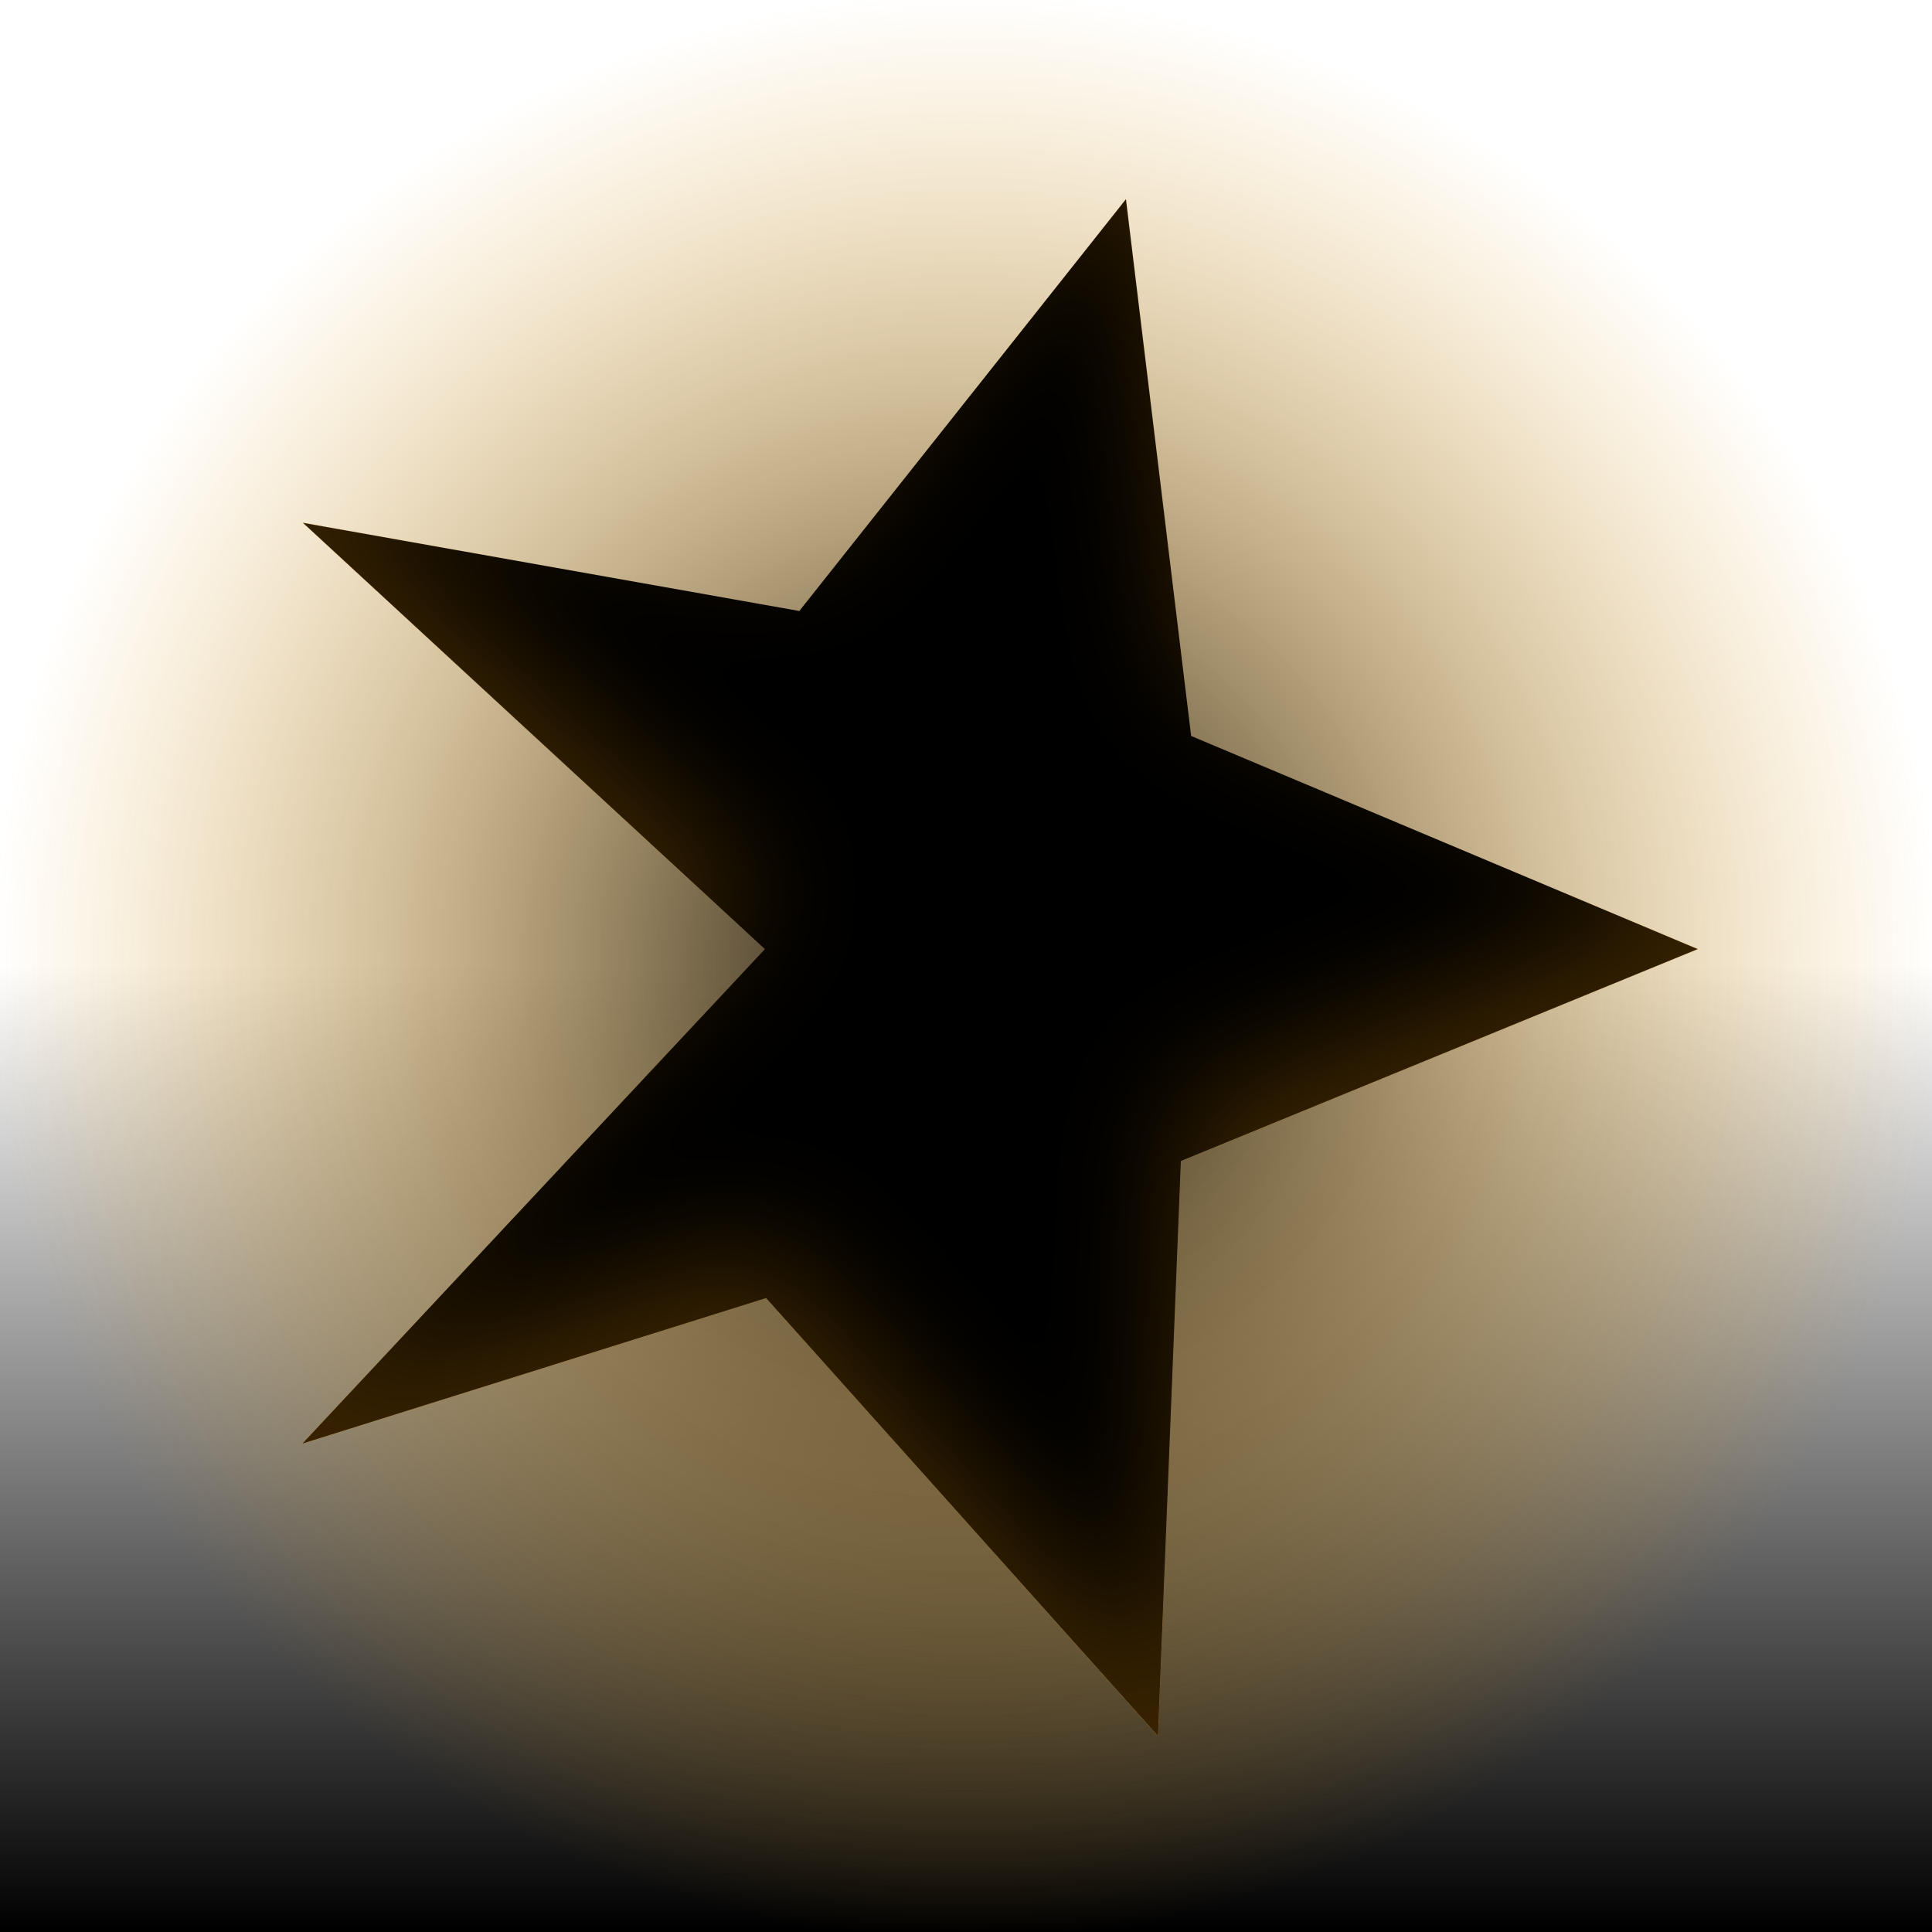
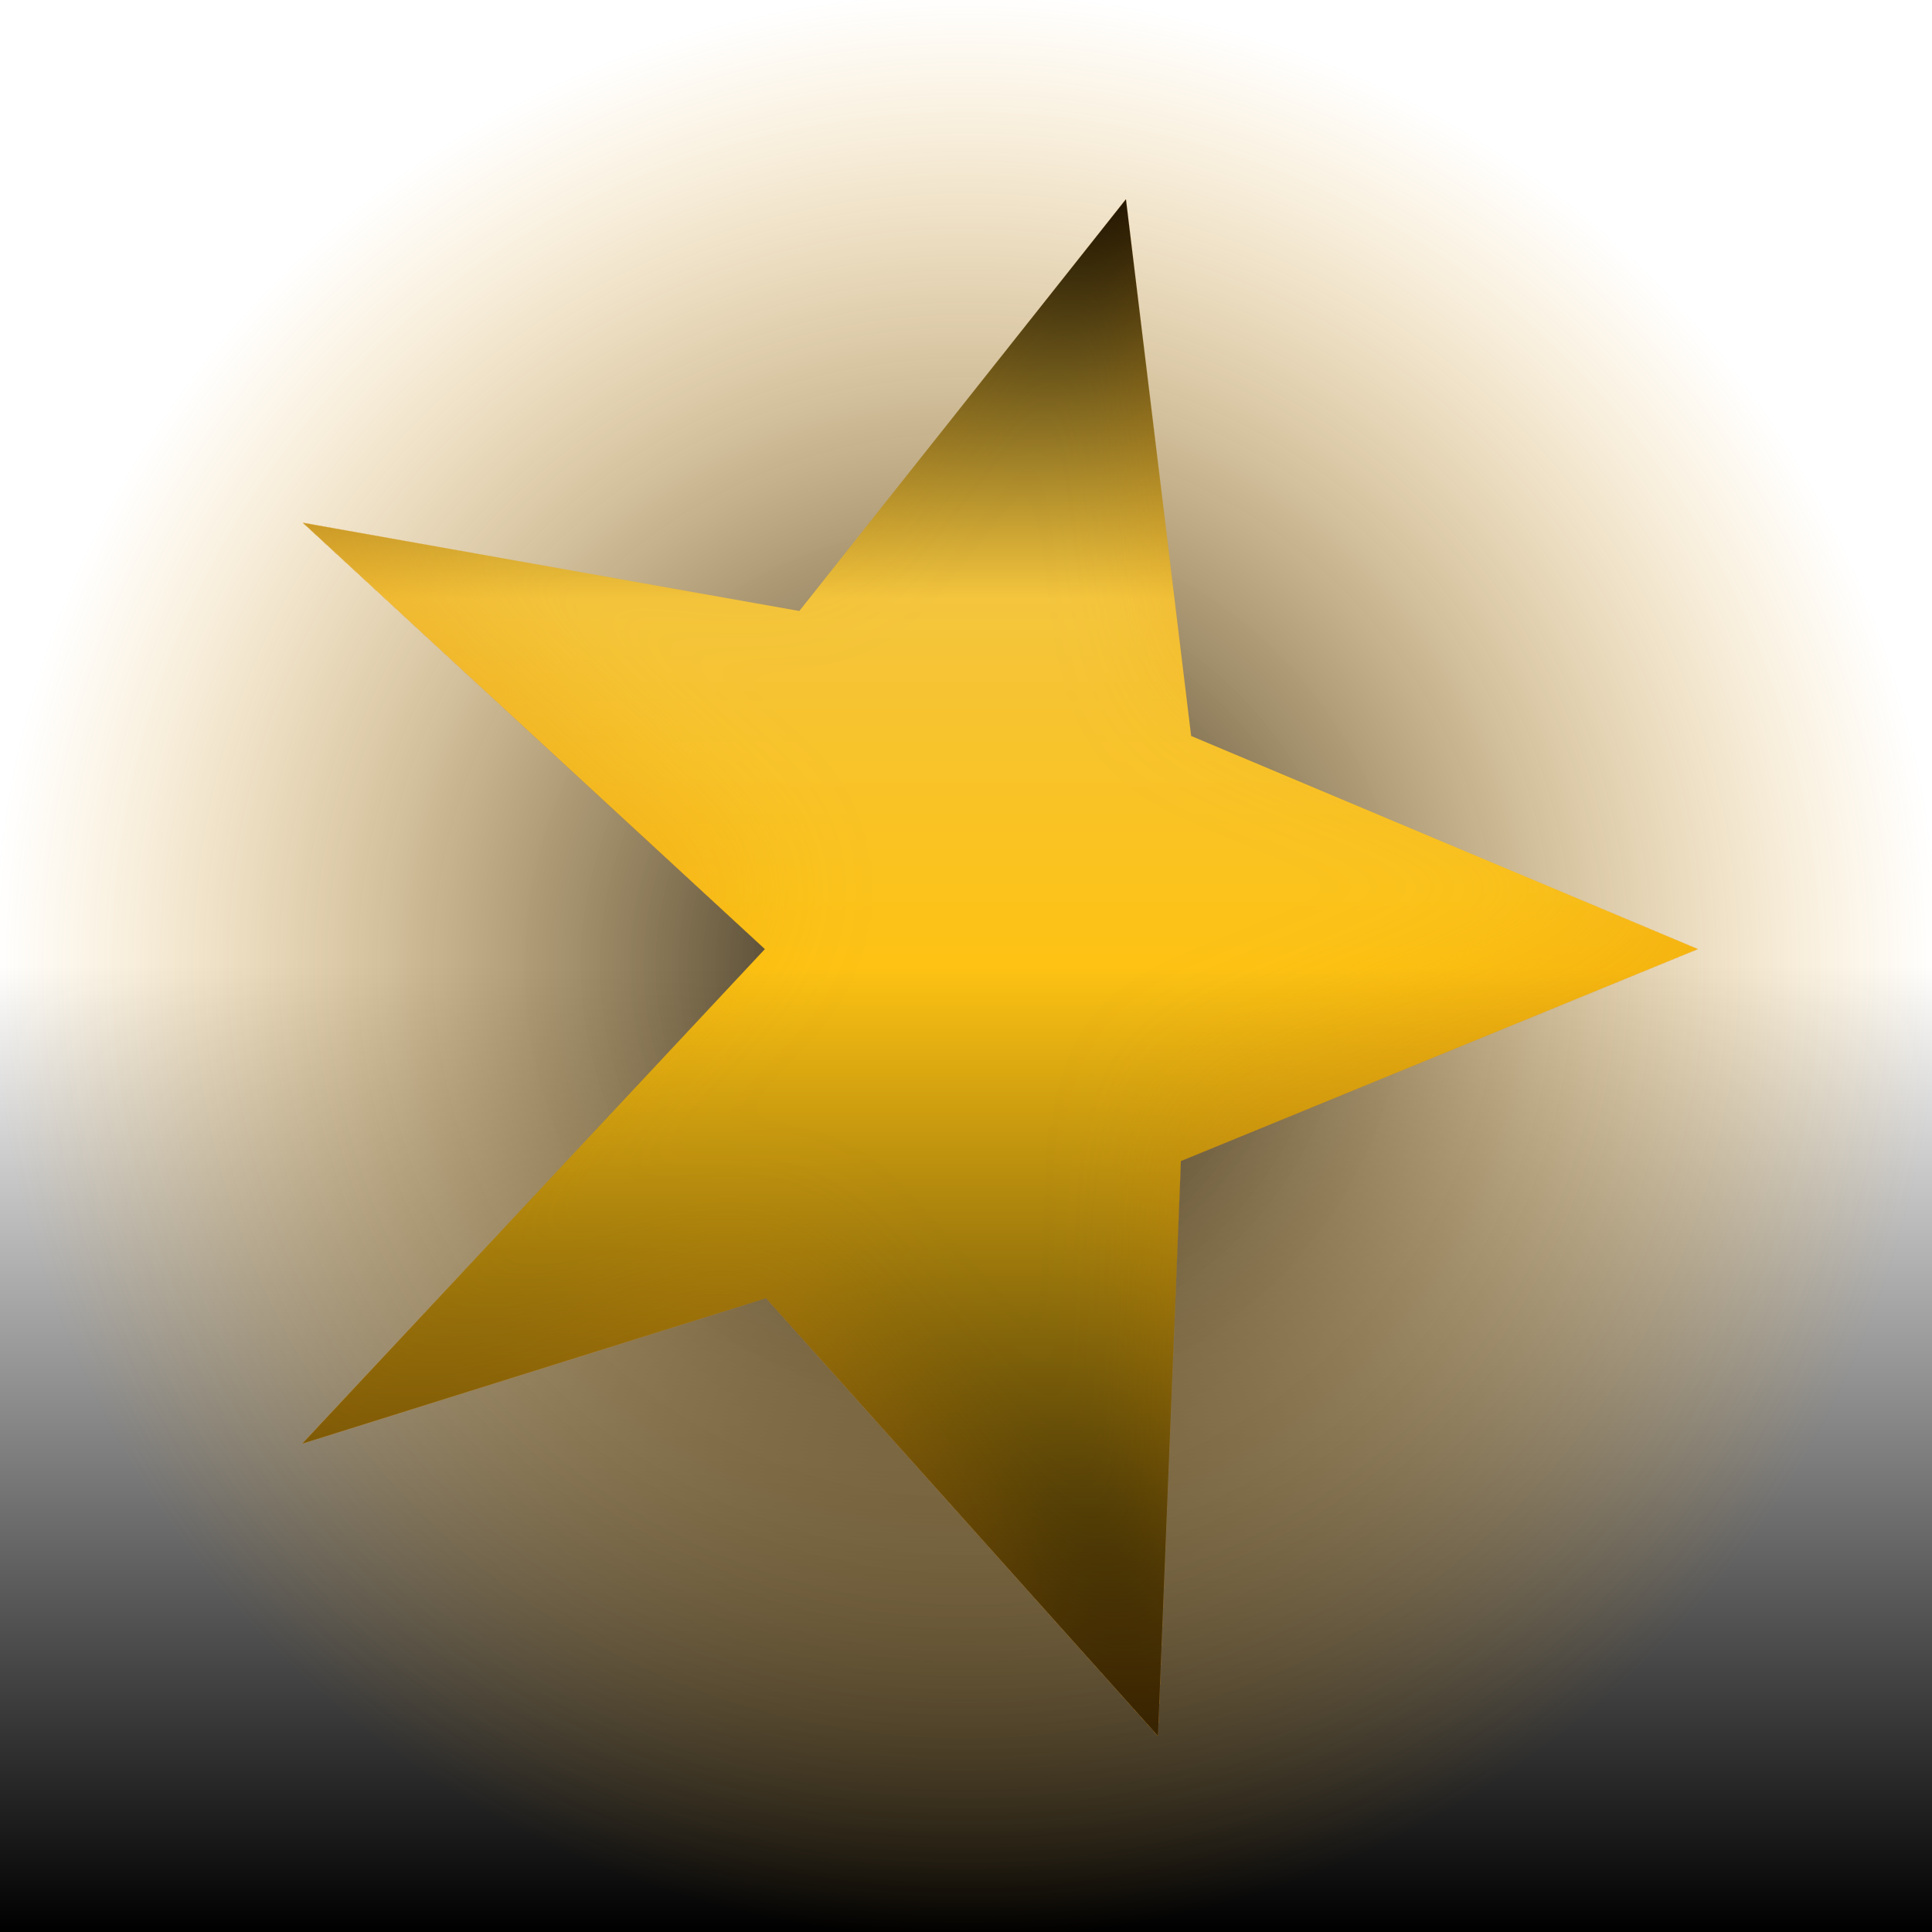
<svg xmlns="http://www.w3.org/2000/svg" fill="none" viewBox="0 0 32 32">
  <defs>
    <linearGradient id="spreaker-unmasked__a" x1="16" x2="16" y1="0" y2="32" gradientUnits="userSpaceOnUse">
      <stop stop-color="#fff" />
      <stop offset=".5" stop-color="#fff" />
      <stop offset="1" stop-color="color(display-p3 .906 .875 .765)" />
    </linearGradient>
    <linearGradient id="spreaker-unmasked__e" x1="16.559" x2="16.559" y1="3.3" y2="28.75" gradientUnits="userSpaceOnUse">
      <stop stop-color="color(display-p3 .945 .749 .212)" />
-       <stop offset=".26" stop-color="color(display-p3 .957 .772 .239)" />
-       <stop offset=".5" stop-color="color(display-p3 .992 .761 .074)" />
+       <stop offset=".26" stop-color="#F4C53D" />
+       <stop offset=".5" stop-color="#FDC213" />
      <stop offset="1" stop-color="color(display-p3 .875 .545 .016)" />
    </linearGradient>
    <radialGradient id="spreaker-unmasked__b" cx="0" cy="0" r="1" gradientTransform="matrix(16 0 0 16 16 16)" gradientUnits="userSpaceOnUse">
      <stop stop-color="color(display-p3 .988 .945 .863)" stop-opacity=".97" />
      <stop offset="1" stop-color="#EB9A00" stop-opacity="0" />
    </radialGradient>
    <clipPath id="spreaker-unmasked__c">
      <path fill="#fff" d="M3.84 3.3h25.45v25.45H3.84z" />
    </clipPath>
    <filter id="spreaker-unmasked__d" width="23.11" height="26.45" x="5.009" y="2.3" color-interpolation-filters="sRGB" filterUnits="userSpaceOnUse">
      <feFlood flood-opacity="0" result="BackgroundImageFix" />
      <feBlend in="SourceGraphic" in2="BackgroundImageFix" result="shape" />
      <feColorMatrix in="SourceAlpha" result="hardAlpha" values="0 0 0 0 0 0 0 0 0 0 0 0 0 0 0 0 0 0 127 0" />
      <feOffset dy="-1" />
      <feGaussianBlur stdDeviation="1" />
      <feComposite in2="hardAlpha" k2="-1" k3="1" operator="arithmetic" />
      <feColorMatrix values="0 0 0 0 0.875 0 0 0 0 0.545 0 0 0 0 0.016 0 0 0 0.25 0" />
      <feBlend in2="shape" result="effect1_innerShadow_648_2898" />
    </filter>
  </defs>
  <path fill="url(#spreaker-unmasked__a)" d="M0 0h32v32H0z" />
  <path fill="url(#spreaker-unmasked__b)" d="M0 0h32v32H0z" />
  <g clip-path="url(#spreaker-unmasked__c)" filter="url(#spreaker-unmasked__d)">
    <path fill="url(#spreaker-unmasked__e)" d="m28.119 15.72-8.56 3.51-.38 9.52-6.49-7.25-7.68 2.41 7.66-8.19-7.65-7.06 8.22 1.46 5.41-6.82 1.08 8.89 8.39 3.53Z" />
  </g>
</svg>
